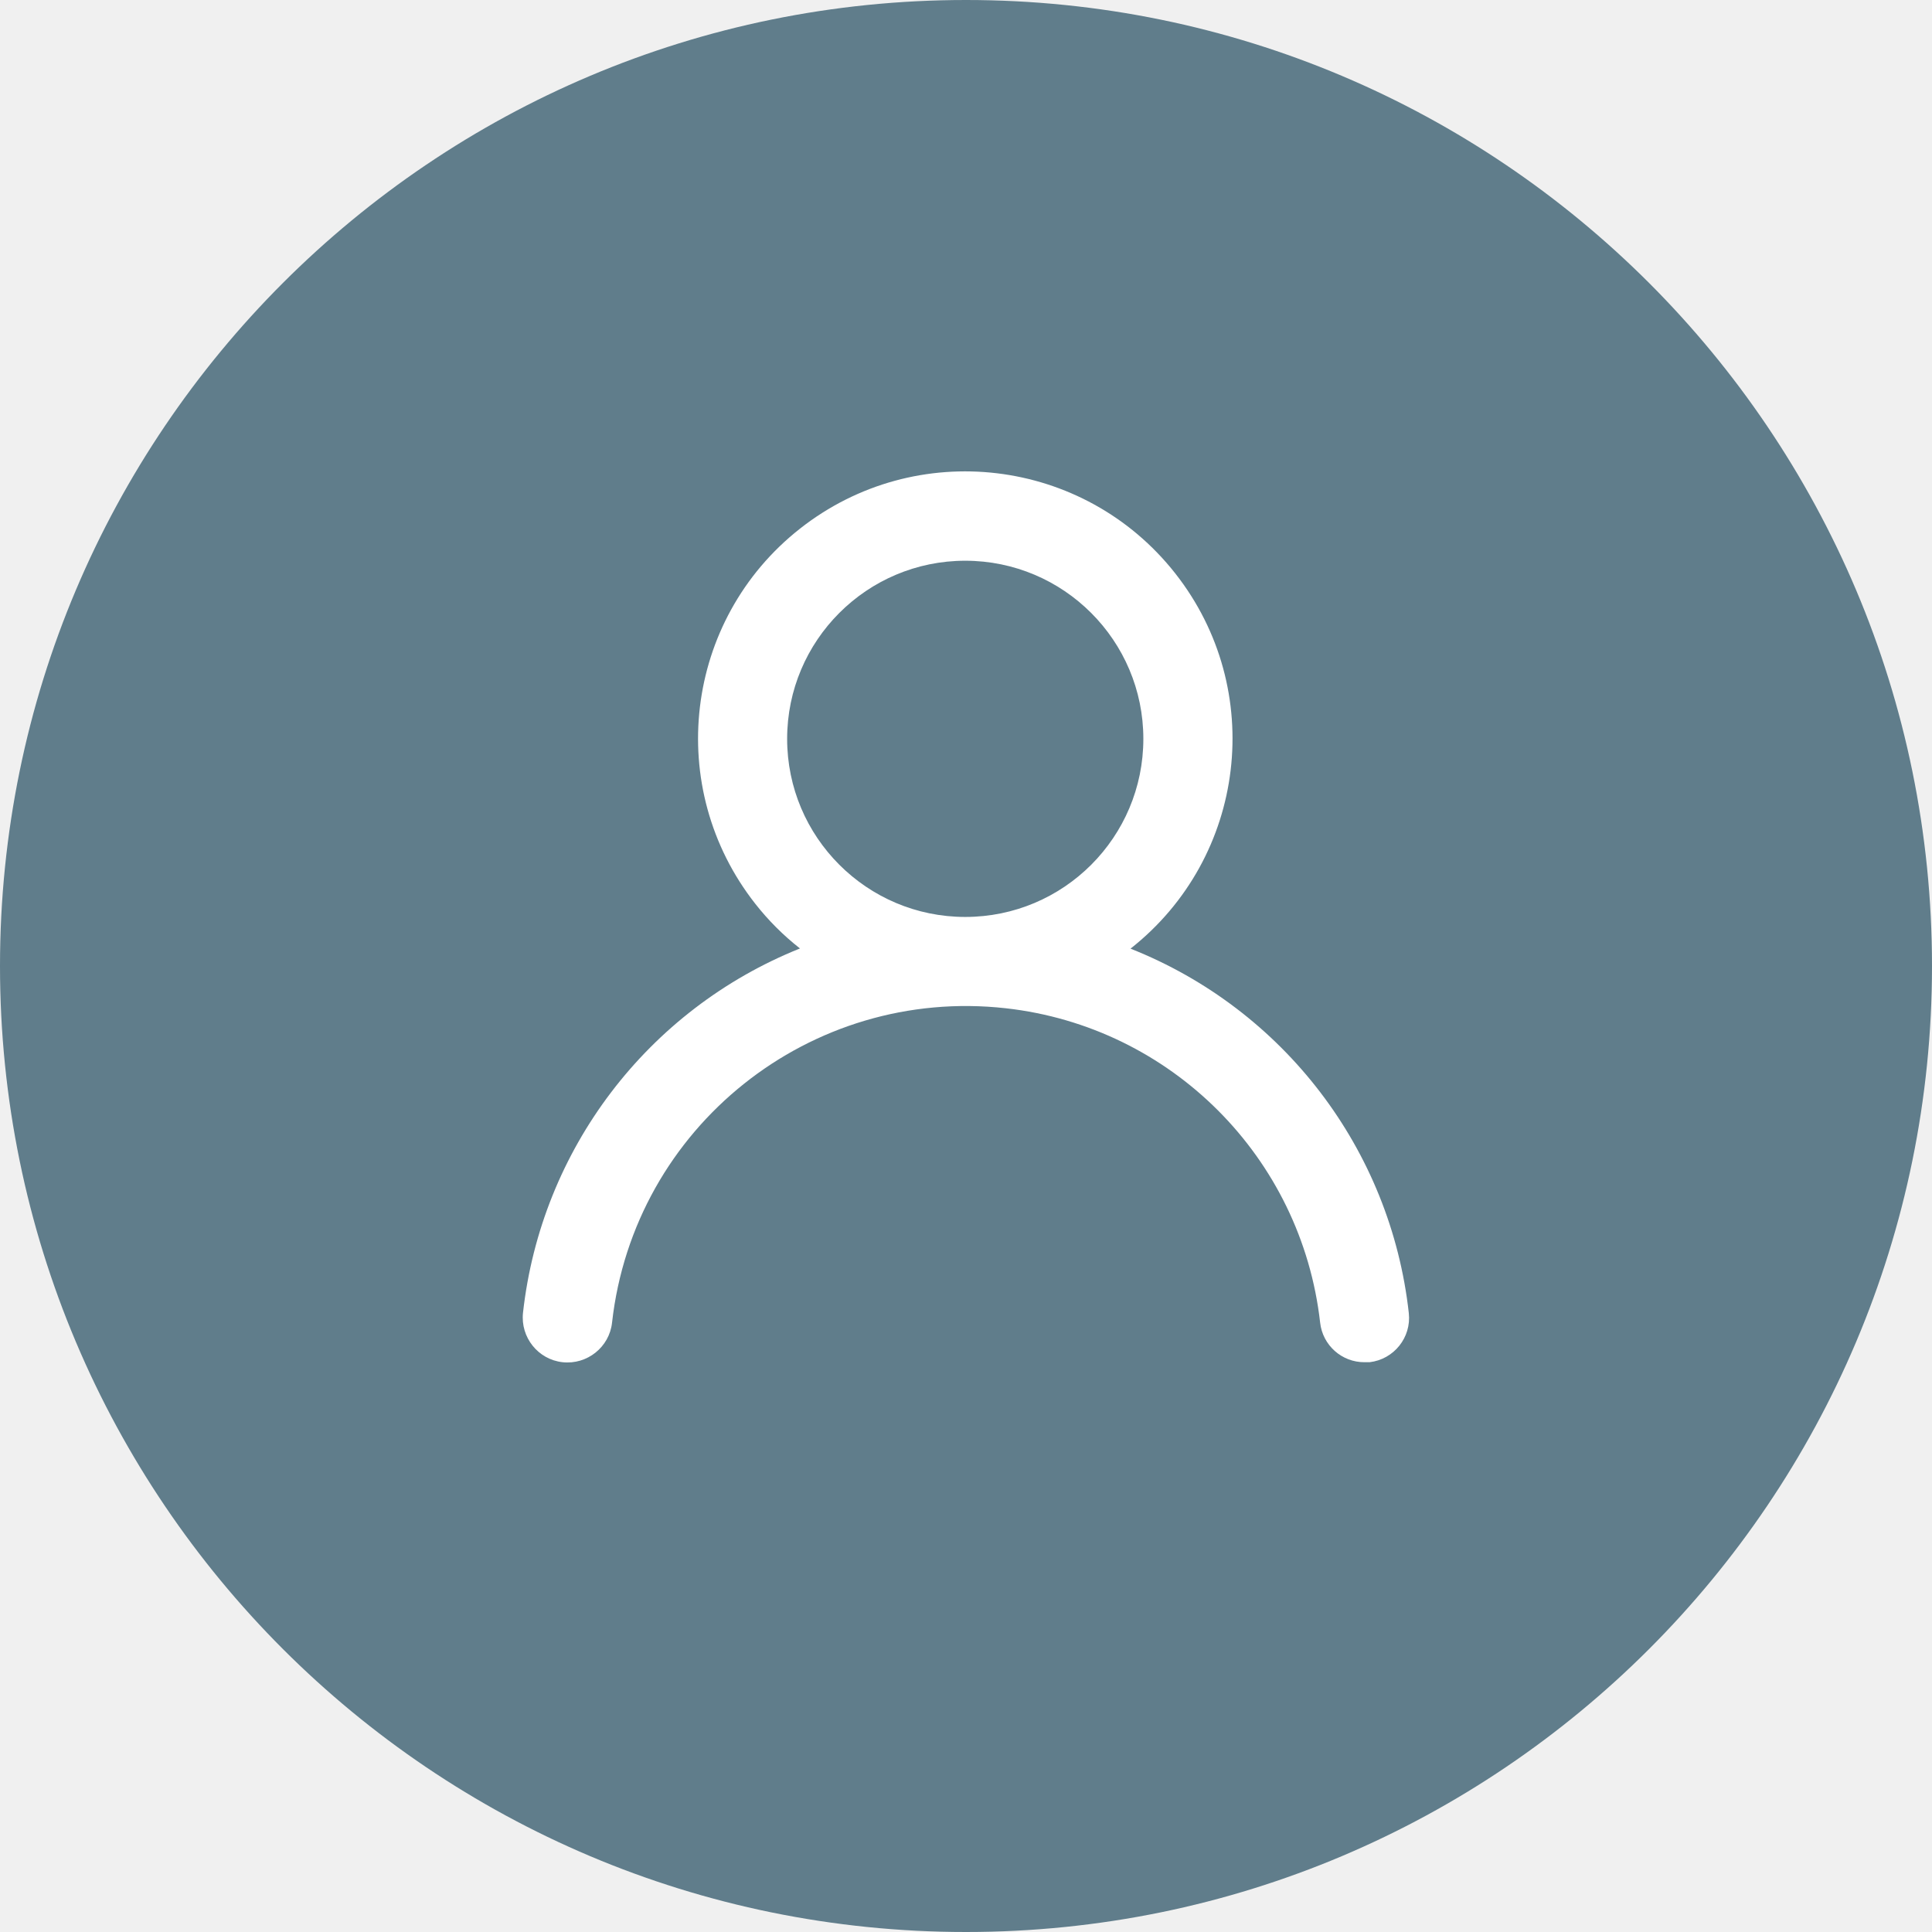
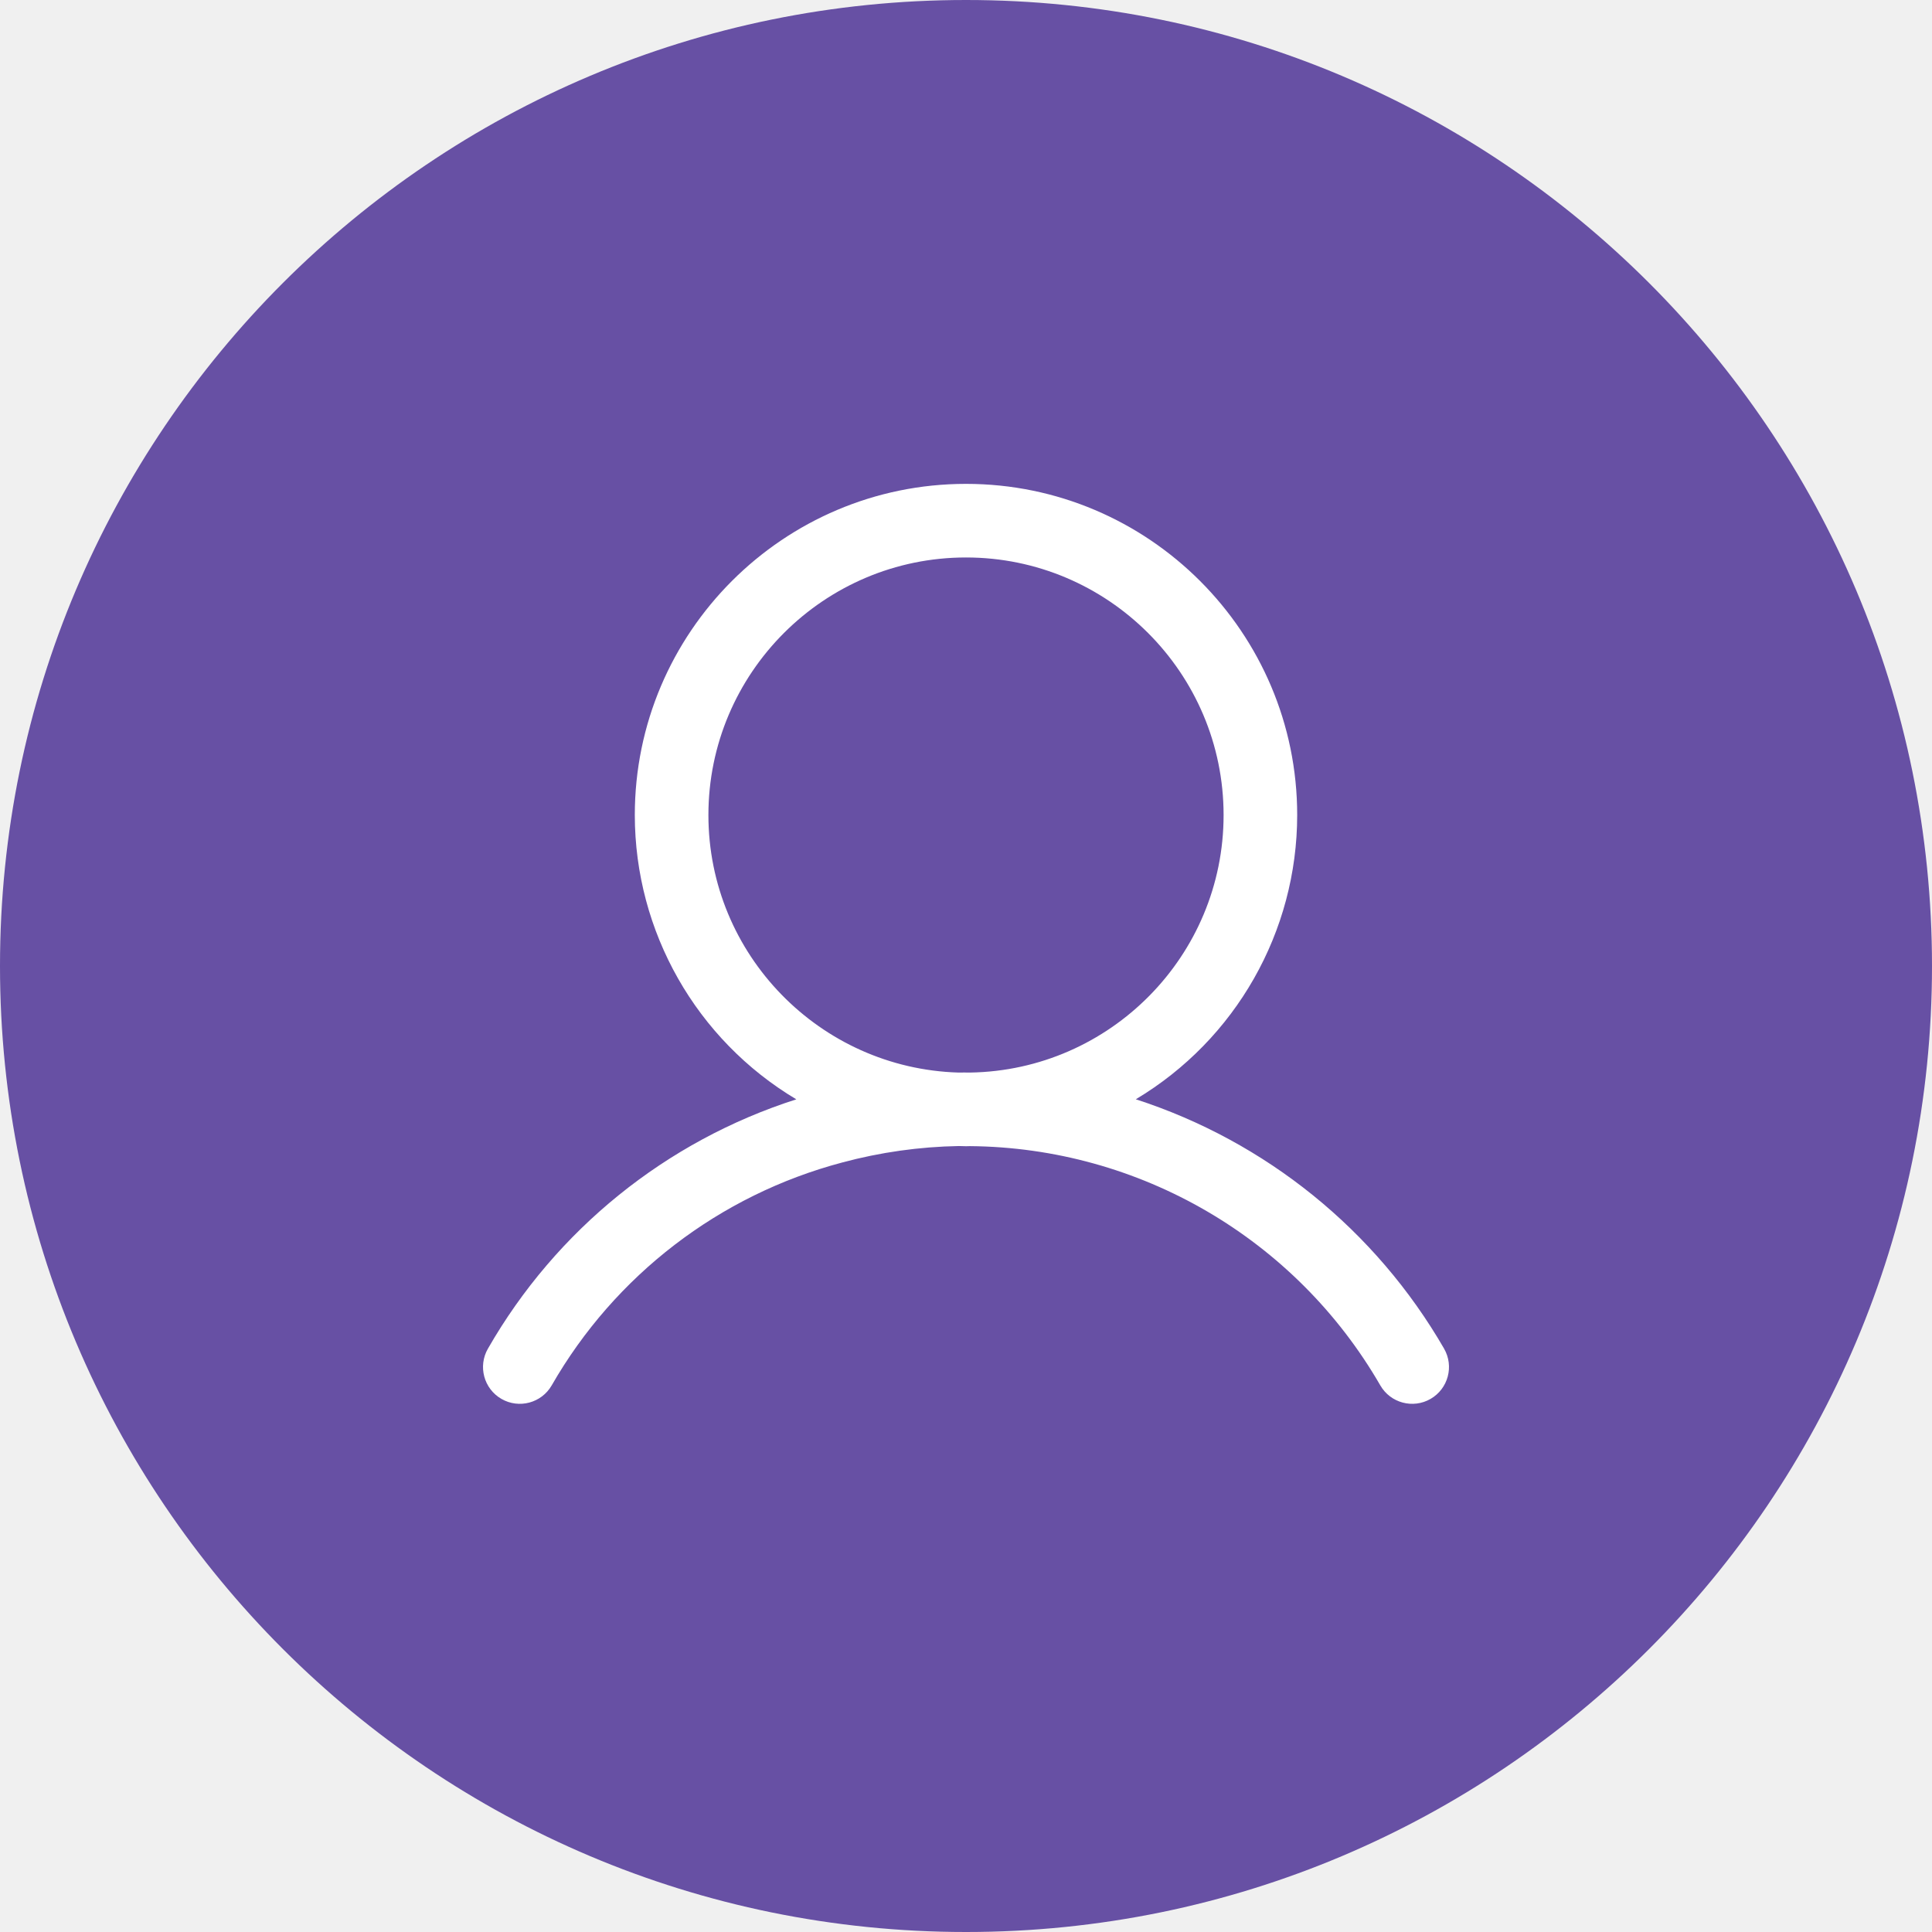
<svg xmlns="http://www.w3.org/2000/svg" viewBox="0 0 1024 1024">
-   <circle cx="512" cy="512" r="512" style="fill:#607d8b" />
-   <path d="M599.2 502.8c61.5-48.4 72.1-137.4 23.7-198.9S485.5 231.8 424 280.2 352 417.5 400.3 479c6.9 8.8 14.9 16.8 23.7 23.7-80.8 32.4-137.2 106.6-146.8 193.1-1.4 13 8 24.8 21 26.2 13 1.4 24.8-8 26.2-21C336 597.4 429.5 522.8 533.1 534.4c87.6 9.8 156.7 79 166.6 166.6 1.3 12 11.5 21.1 23.6 21h2.6c12.9-1.5 22.2-13.1 20.8-26-9.6-86.7-66.3-161-147.5-193.2zM511.6 486c-52.1 0-94.4-42.3-94.4-94.4s42.3-94.4 94.4-94.4 94.4 42.3 94.4 94.4-42.2 94.4-94.4 94.4z" style="fill:#fff" />
+   <circle cx="512" cy="512" r="512" style="fill:#6750a4" />
+   <path d="M765.39 714.8A292.92 292.92 0 0 0 602 582.64 175.6 175.6 0 0 0 687.54 432c0-96.79-78.75-175.54-175.54-175.54S336.46 335.19 336.46 432a175.6 175.6 0 0 0 85.6 150.67A290.46 290.46 0 0 0 258.62 714.8a19.5 19.5 0 0 0 33.78 19.5 251.91 251.91 0 0 1 154-118.16 255.29 255.29 0 0 1 61.87-8.72c1.26 0 2.51.1 3.78.1.68 0 1.35 0 2-.05A253.69 253.69 0 0 1 731.6 734.3a19.5 19.5 0 1 0 33.78-19.5ZM375.47 432c0-75.28 61.25-136.53 136.53-136.53S648.53 356.7 648.53 432c0 74.56-60.09 135.32-134.38 136.48-2.06 0-4.11-.08-6.17 0-73.42-2.21-132.51-62.56-132.51-136.48Z" style="fill:#fff" />
</svg>
